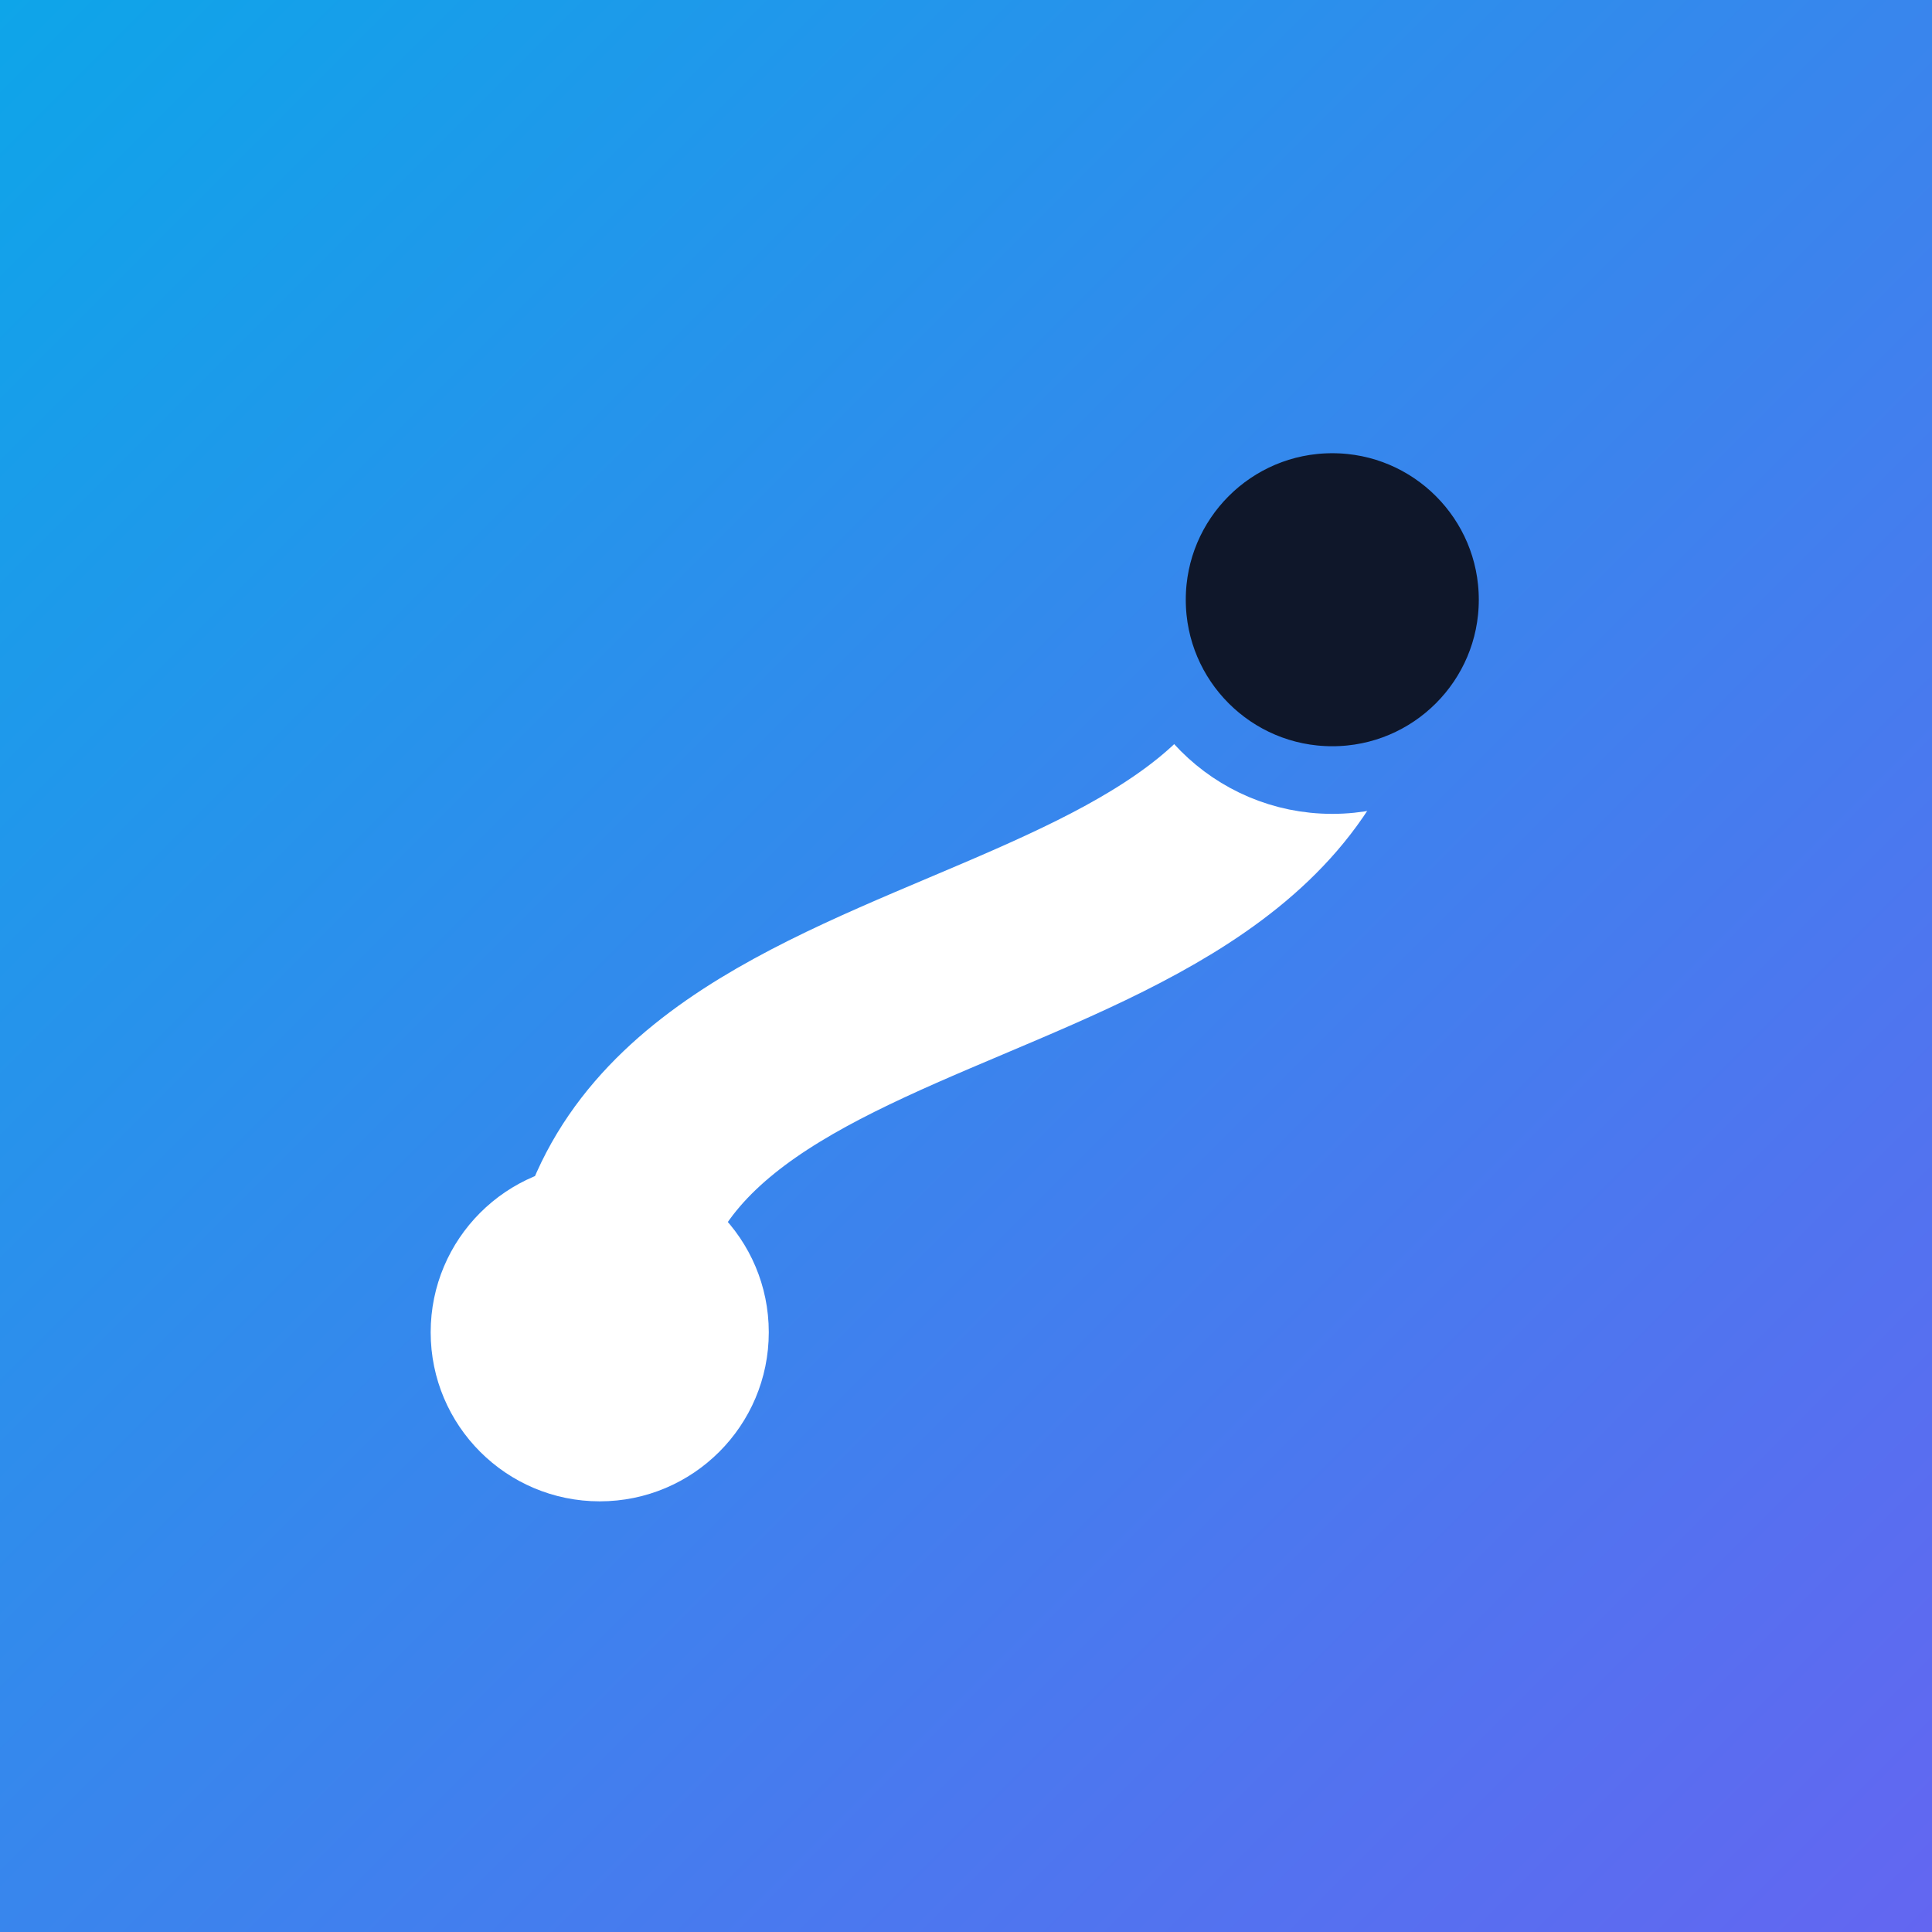
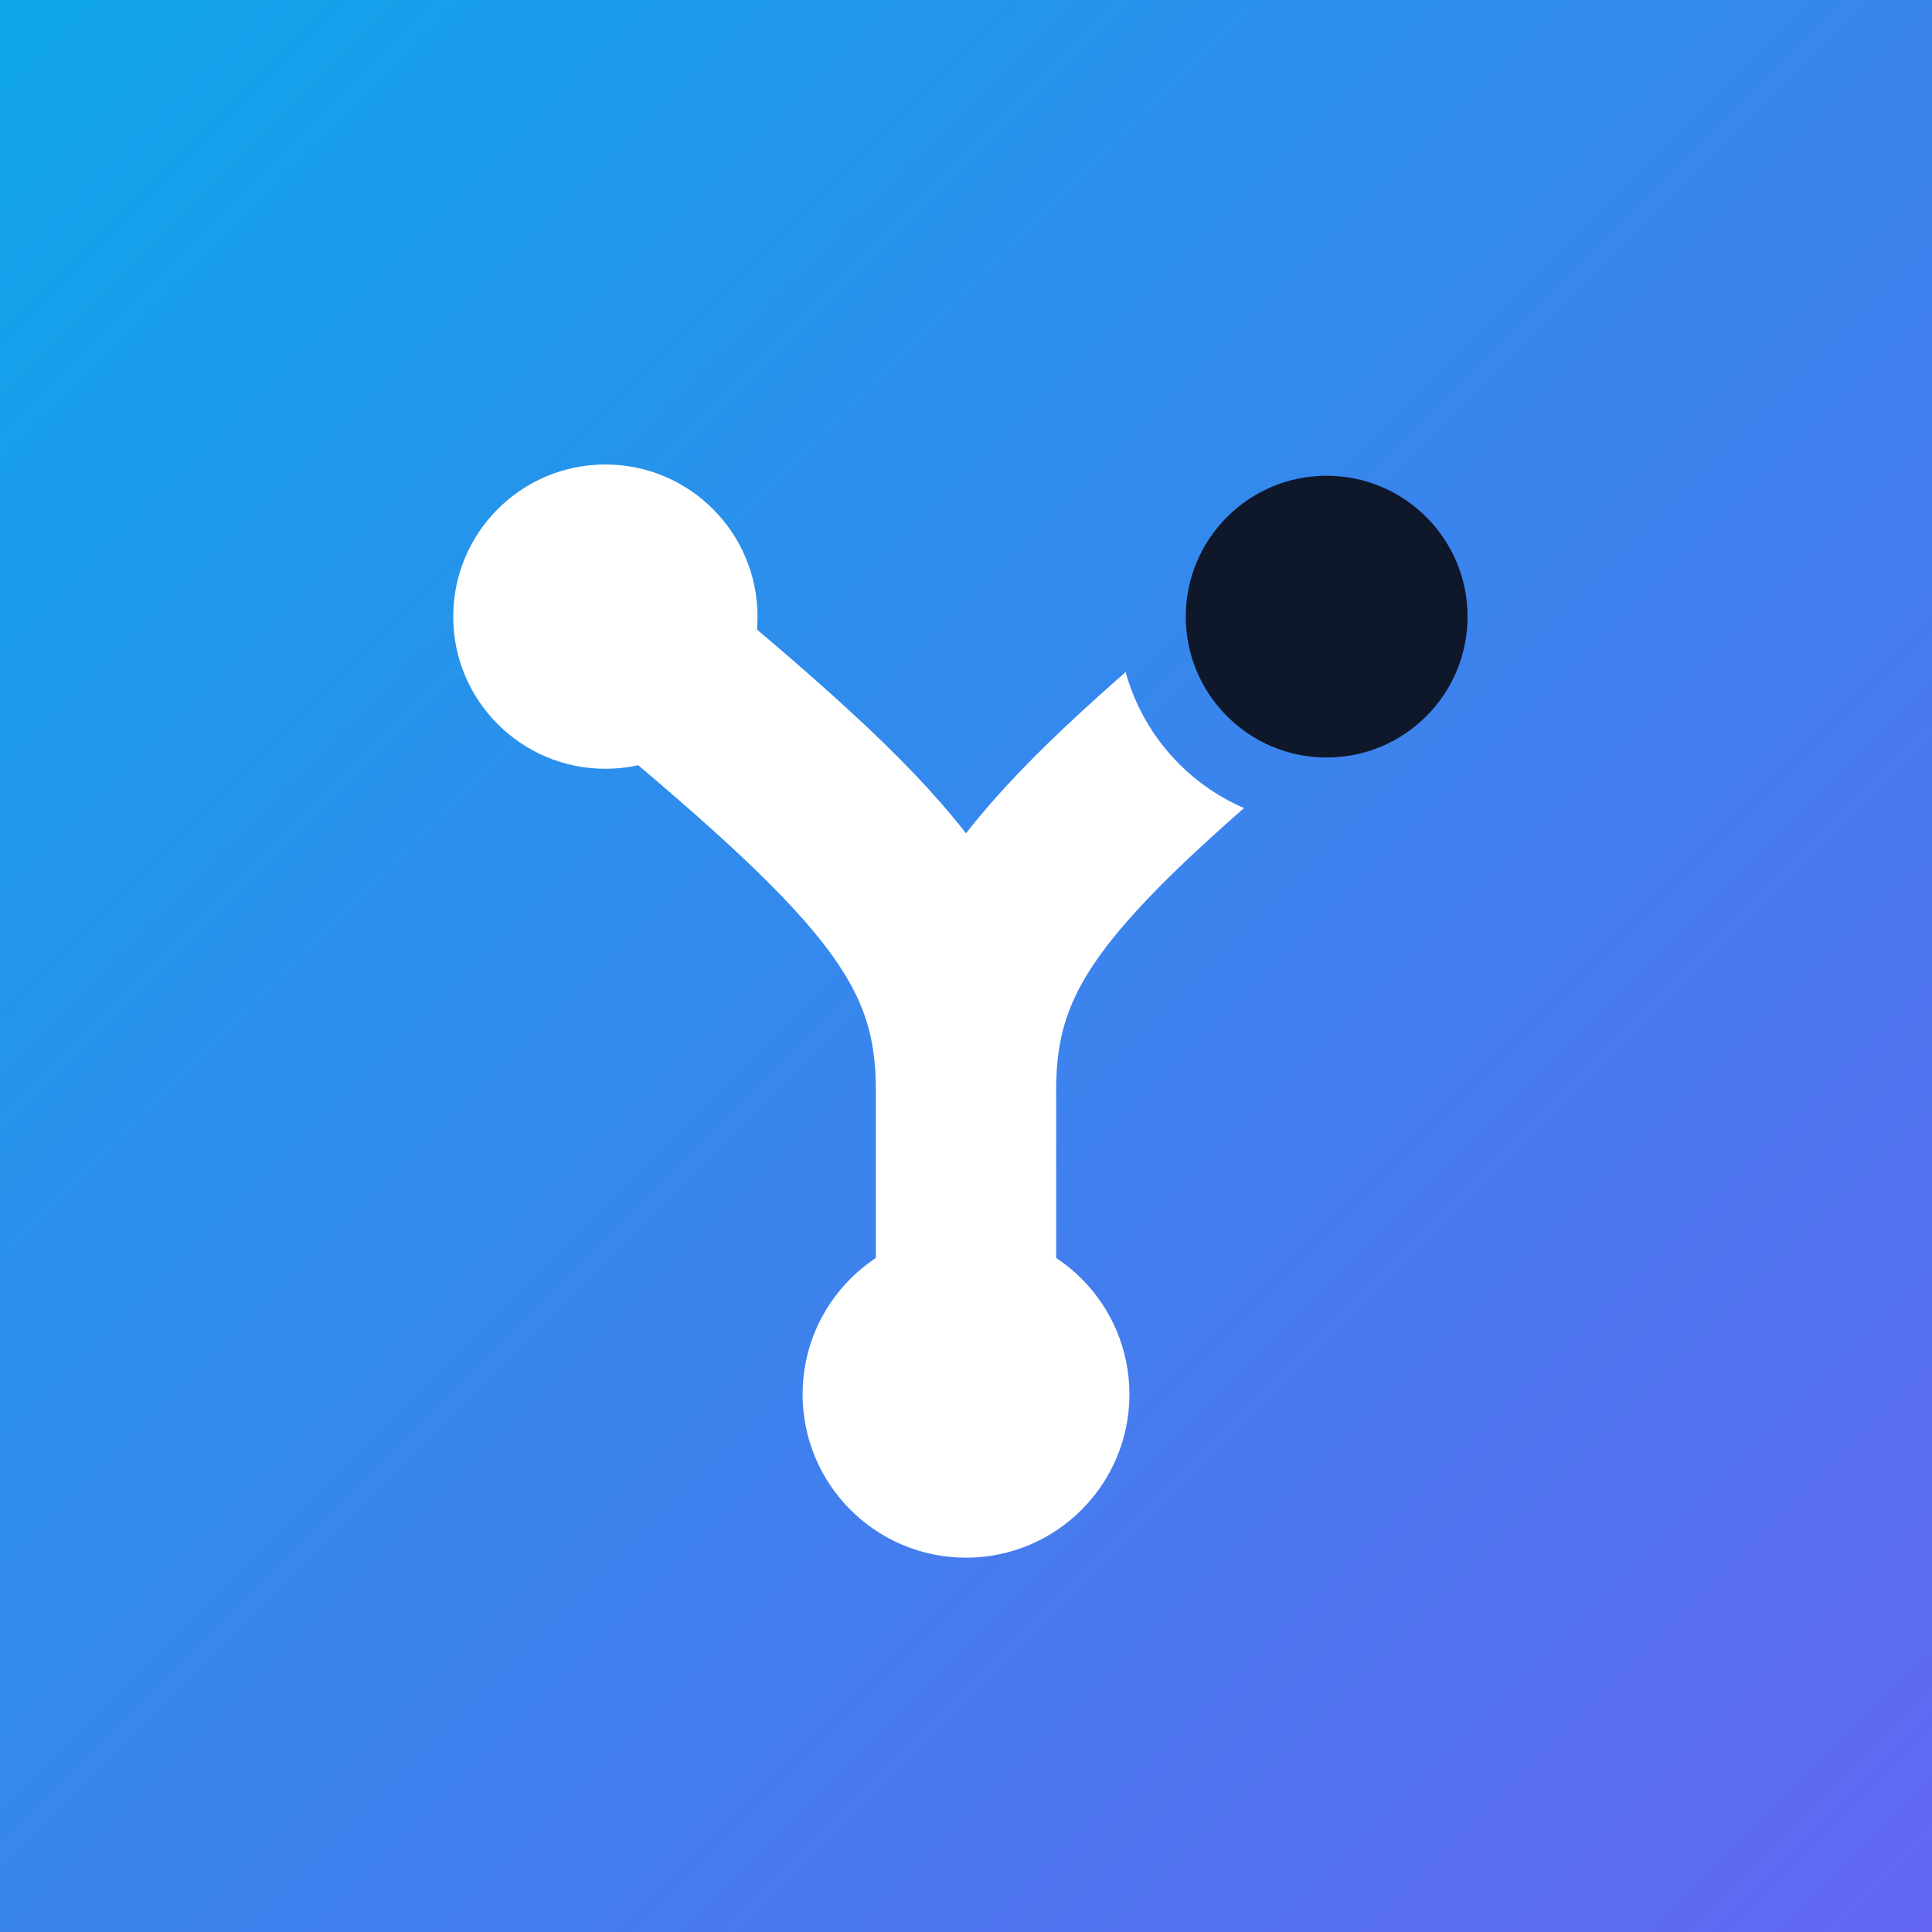
<svg xmlns="http://www.w3.org/2000/svg" viewBox="0 0 1024 1024" width="1024" height="1024" role="img">
  <defs>
    <linearGradient id="t" gradientUnits="userSpaceOnUse" x1="0" y1="0" x2="1024" y2="1024">
      <stop offset="0" stop-color="#0EA5E9" />
      <stop offset="1" stop-color="#6366F1" />
    </linearGradient>
    <linearGradient id="h" gradientUnits="userSpaceOnUse" x1="-5.143" y1="-5.143" x2="29.143" y2="29.143">
      <stop offset="0" stop-color="#0EA5E9" />
      <stop offset="1" stop-color="#6366F1" />
    </linearGradient>
  </defs>
  <rect width="1024" height="1024" fill="url(#t)" />
  <g transform="translate(153.6 153.6) scale(29.867)">
-     <path d="M5.5 18.5C5.5 11 18.5 13 18.5 5.5" fill="none" stroke="#FFFFFF" stroke-width="3.4" stroke-linecap="round" />
-     <circle cx="5.5" cy="18.5" r="3" fill="#FFFFFF" />
-     <circle cx="18.5" cy="5.5" r="3.2" fill="#0F172A" stroke="url(#h)" stroke-width="1.2" />
+     <path d="M12 20.5V14.2C12 11.5 10.6 10 6 6.2M12 14.2C12 11.5 13.4 10 18 6.2" fill="none" stroke="#FFFFFF" stroke-width="3.2" stroke-linecap="round" stroke-linejoin="round" />
+     <circle cx="12" cy="19.6" r="2.9" fill="#FFFFFF" />
+     <circle cx="5.6" cy="5.8" r="2.7" fill="#FFFFFF" />
+     <circle cx="18.4" cy="5.8" r="3.1" fill="#0F172A" stroke="url(#h)" stroke-width="1.2" />
  </g>
</svg>
